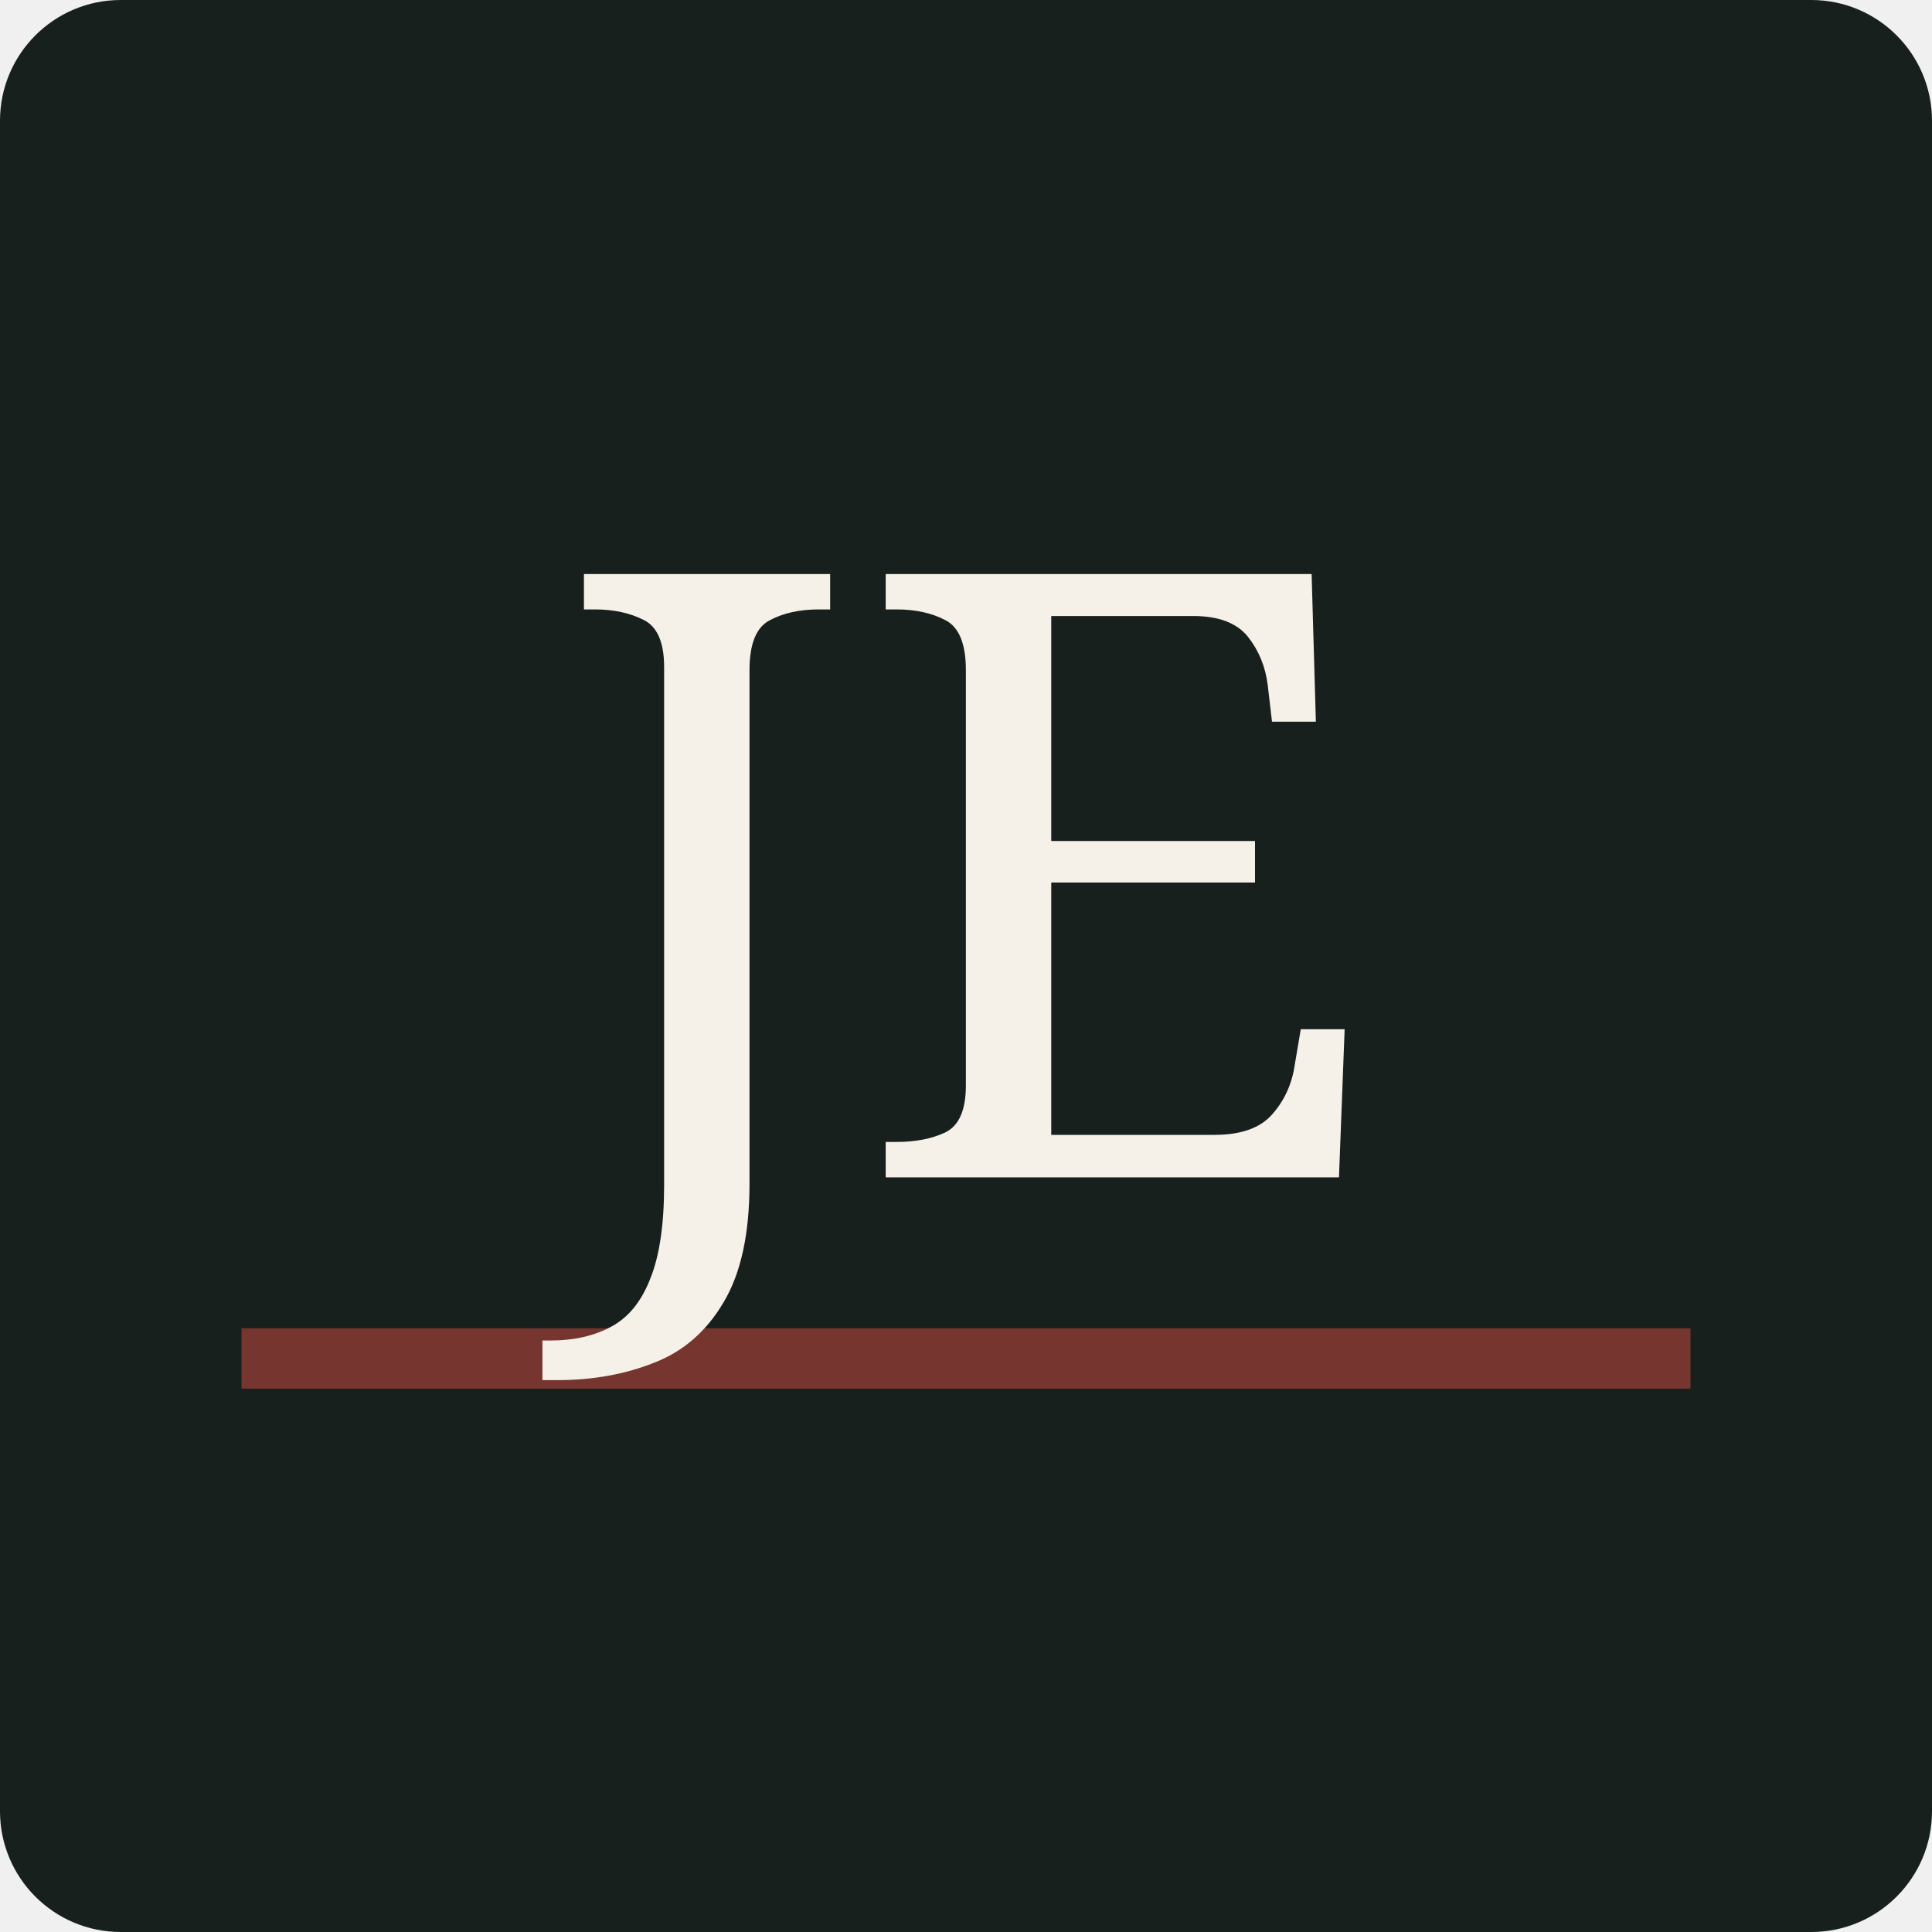
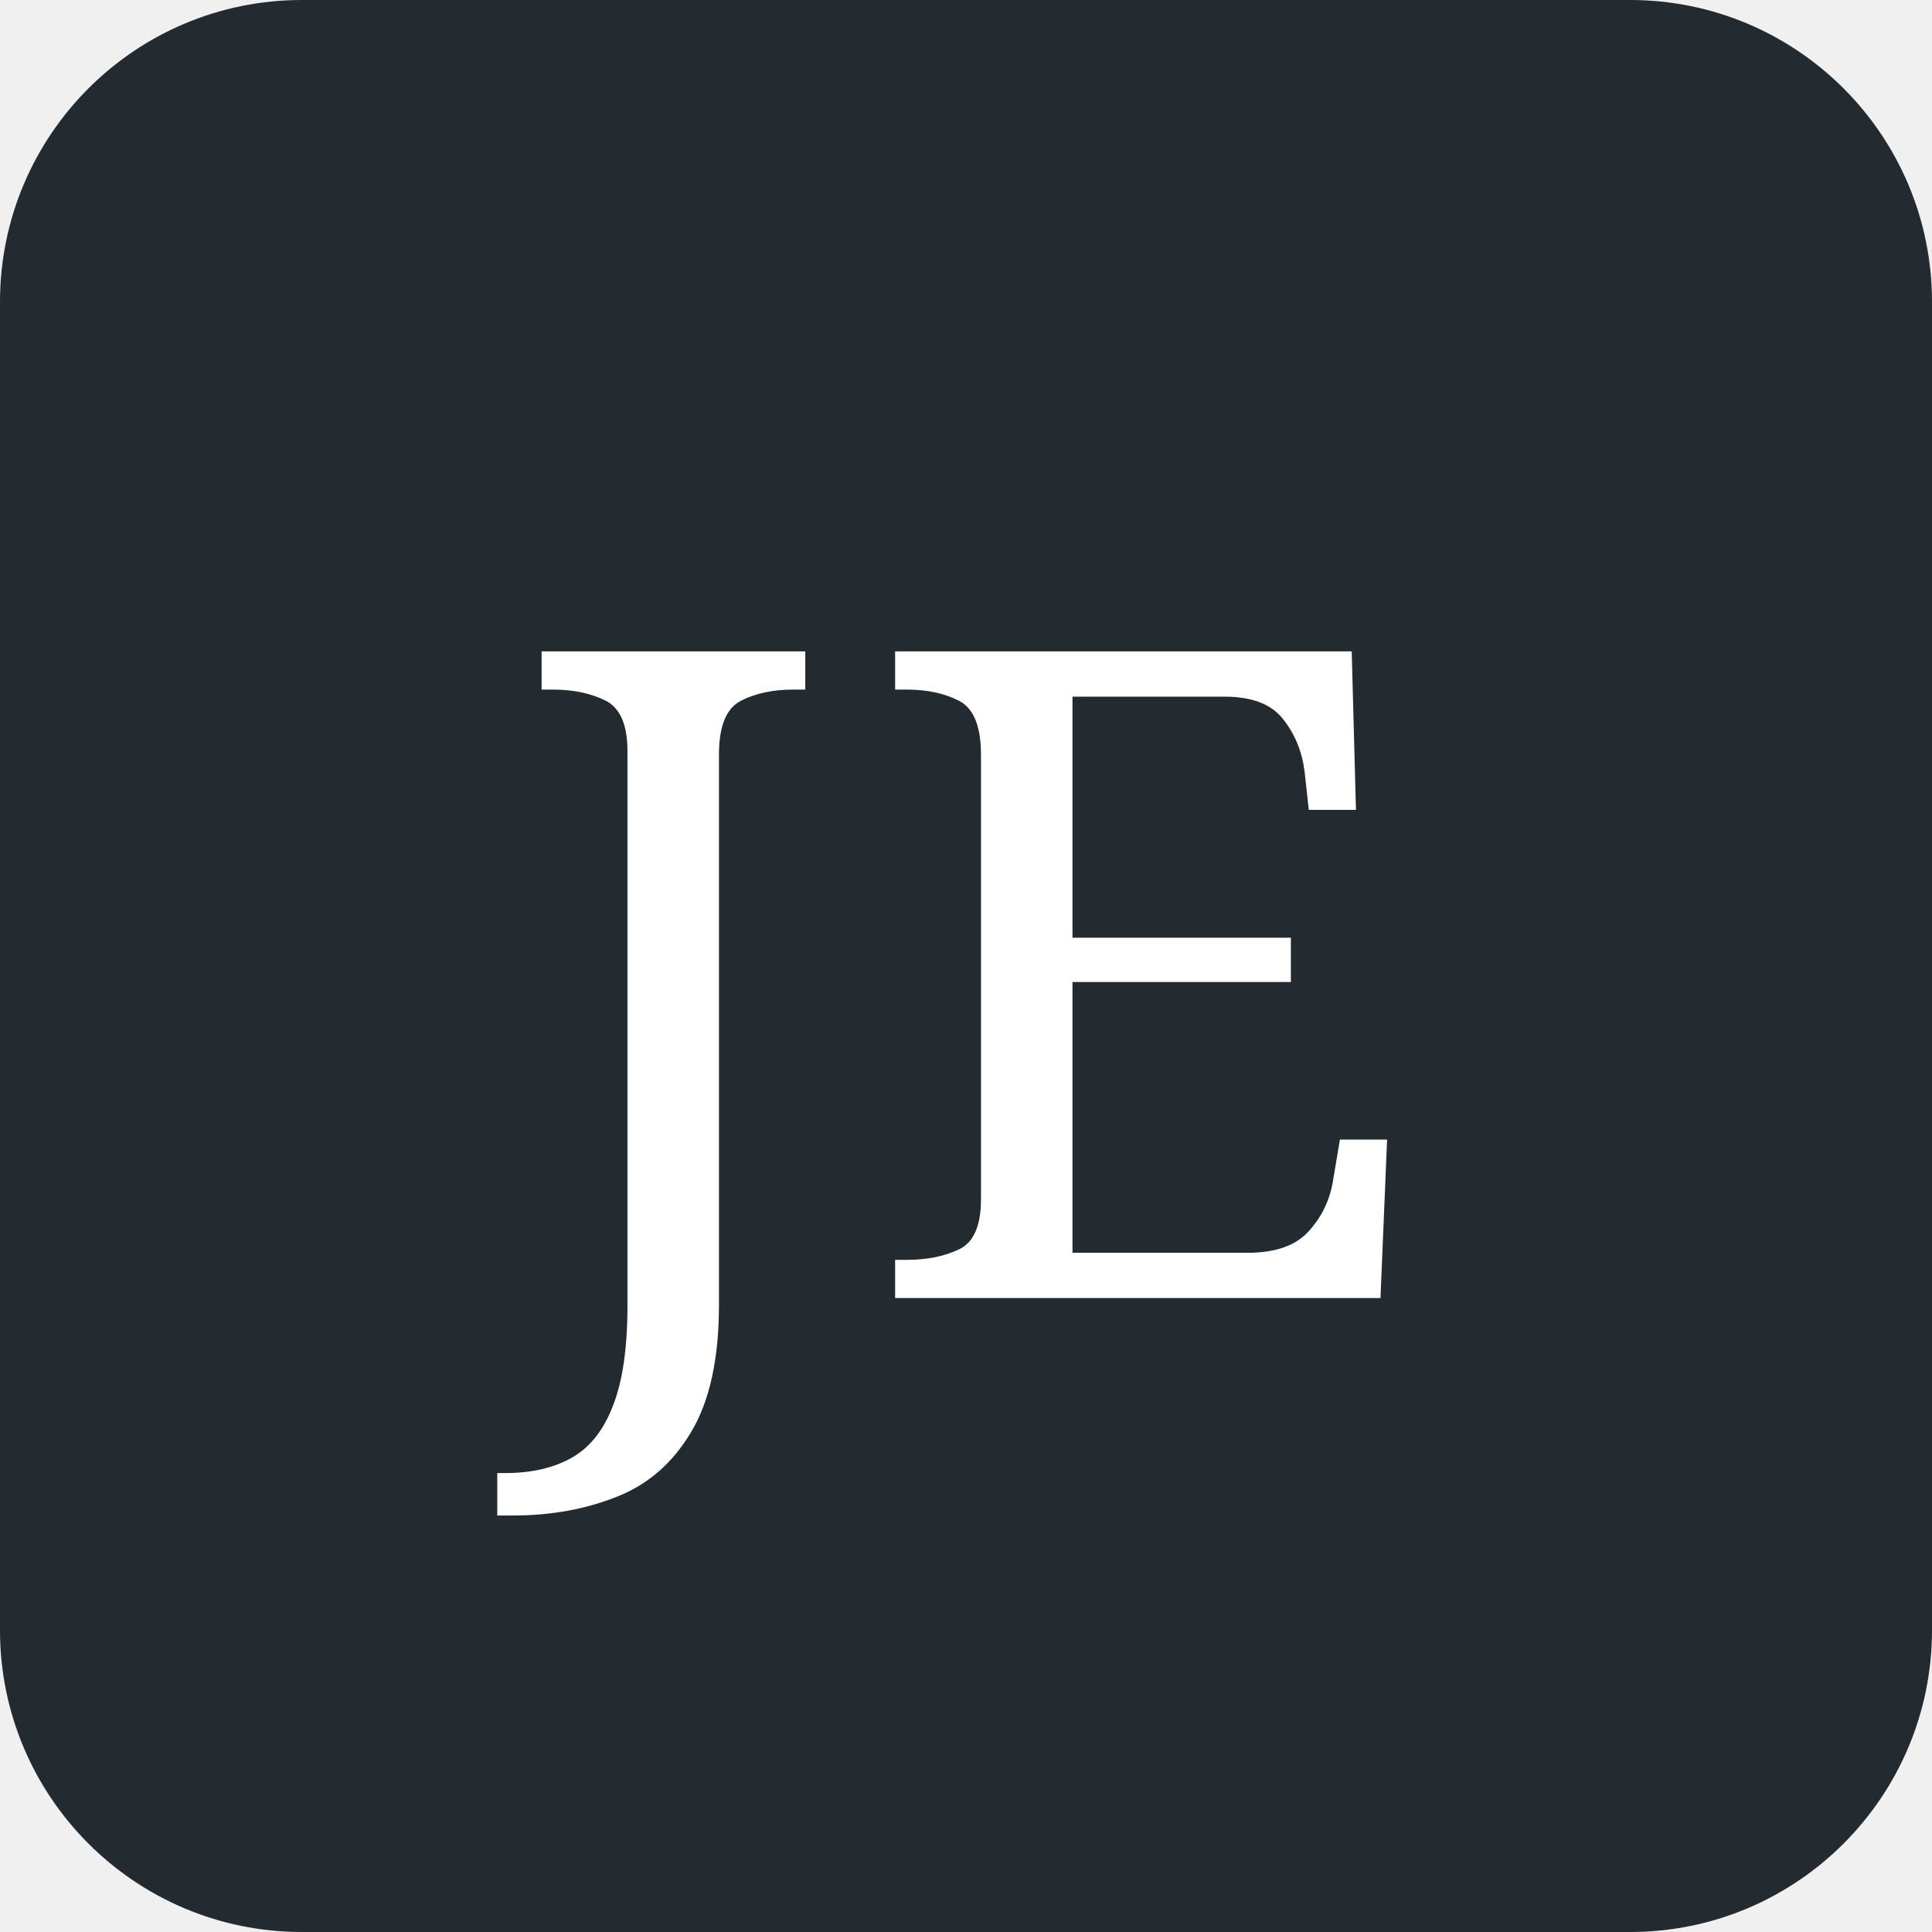
<svg xmlns="http://www.w3.org/2000/svg" viewBox="0 0 64 64">
-   <rect width="64" height="64" rx="4" fill="#18201e" />
-   <path d="M8 45h48" stroke="#76352f" stroke-width="2" />
-   <text x="32" y="39" fill="#f5f1e8" font-family="Georgia,serif" font-size="28" text-anchor="middle">JE</text>
+   <rect width="64" height="64" rx="10" fill="#232b31" />
+   <text x="32" y="43" fill="#ffffff" font-family="Charter, 'Bitstream Charter', 'Iowan Old Style', Georgia, serif" font-size="30" font-weight="400" letter-spacing="1" text-anchor="middle">JE</text>
</svg>
